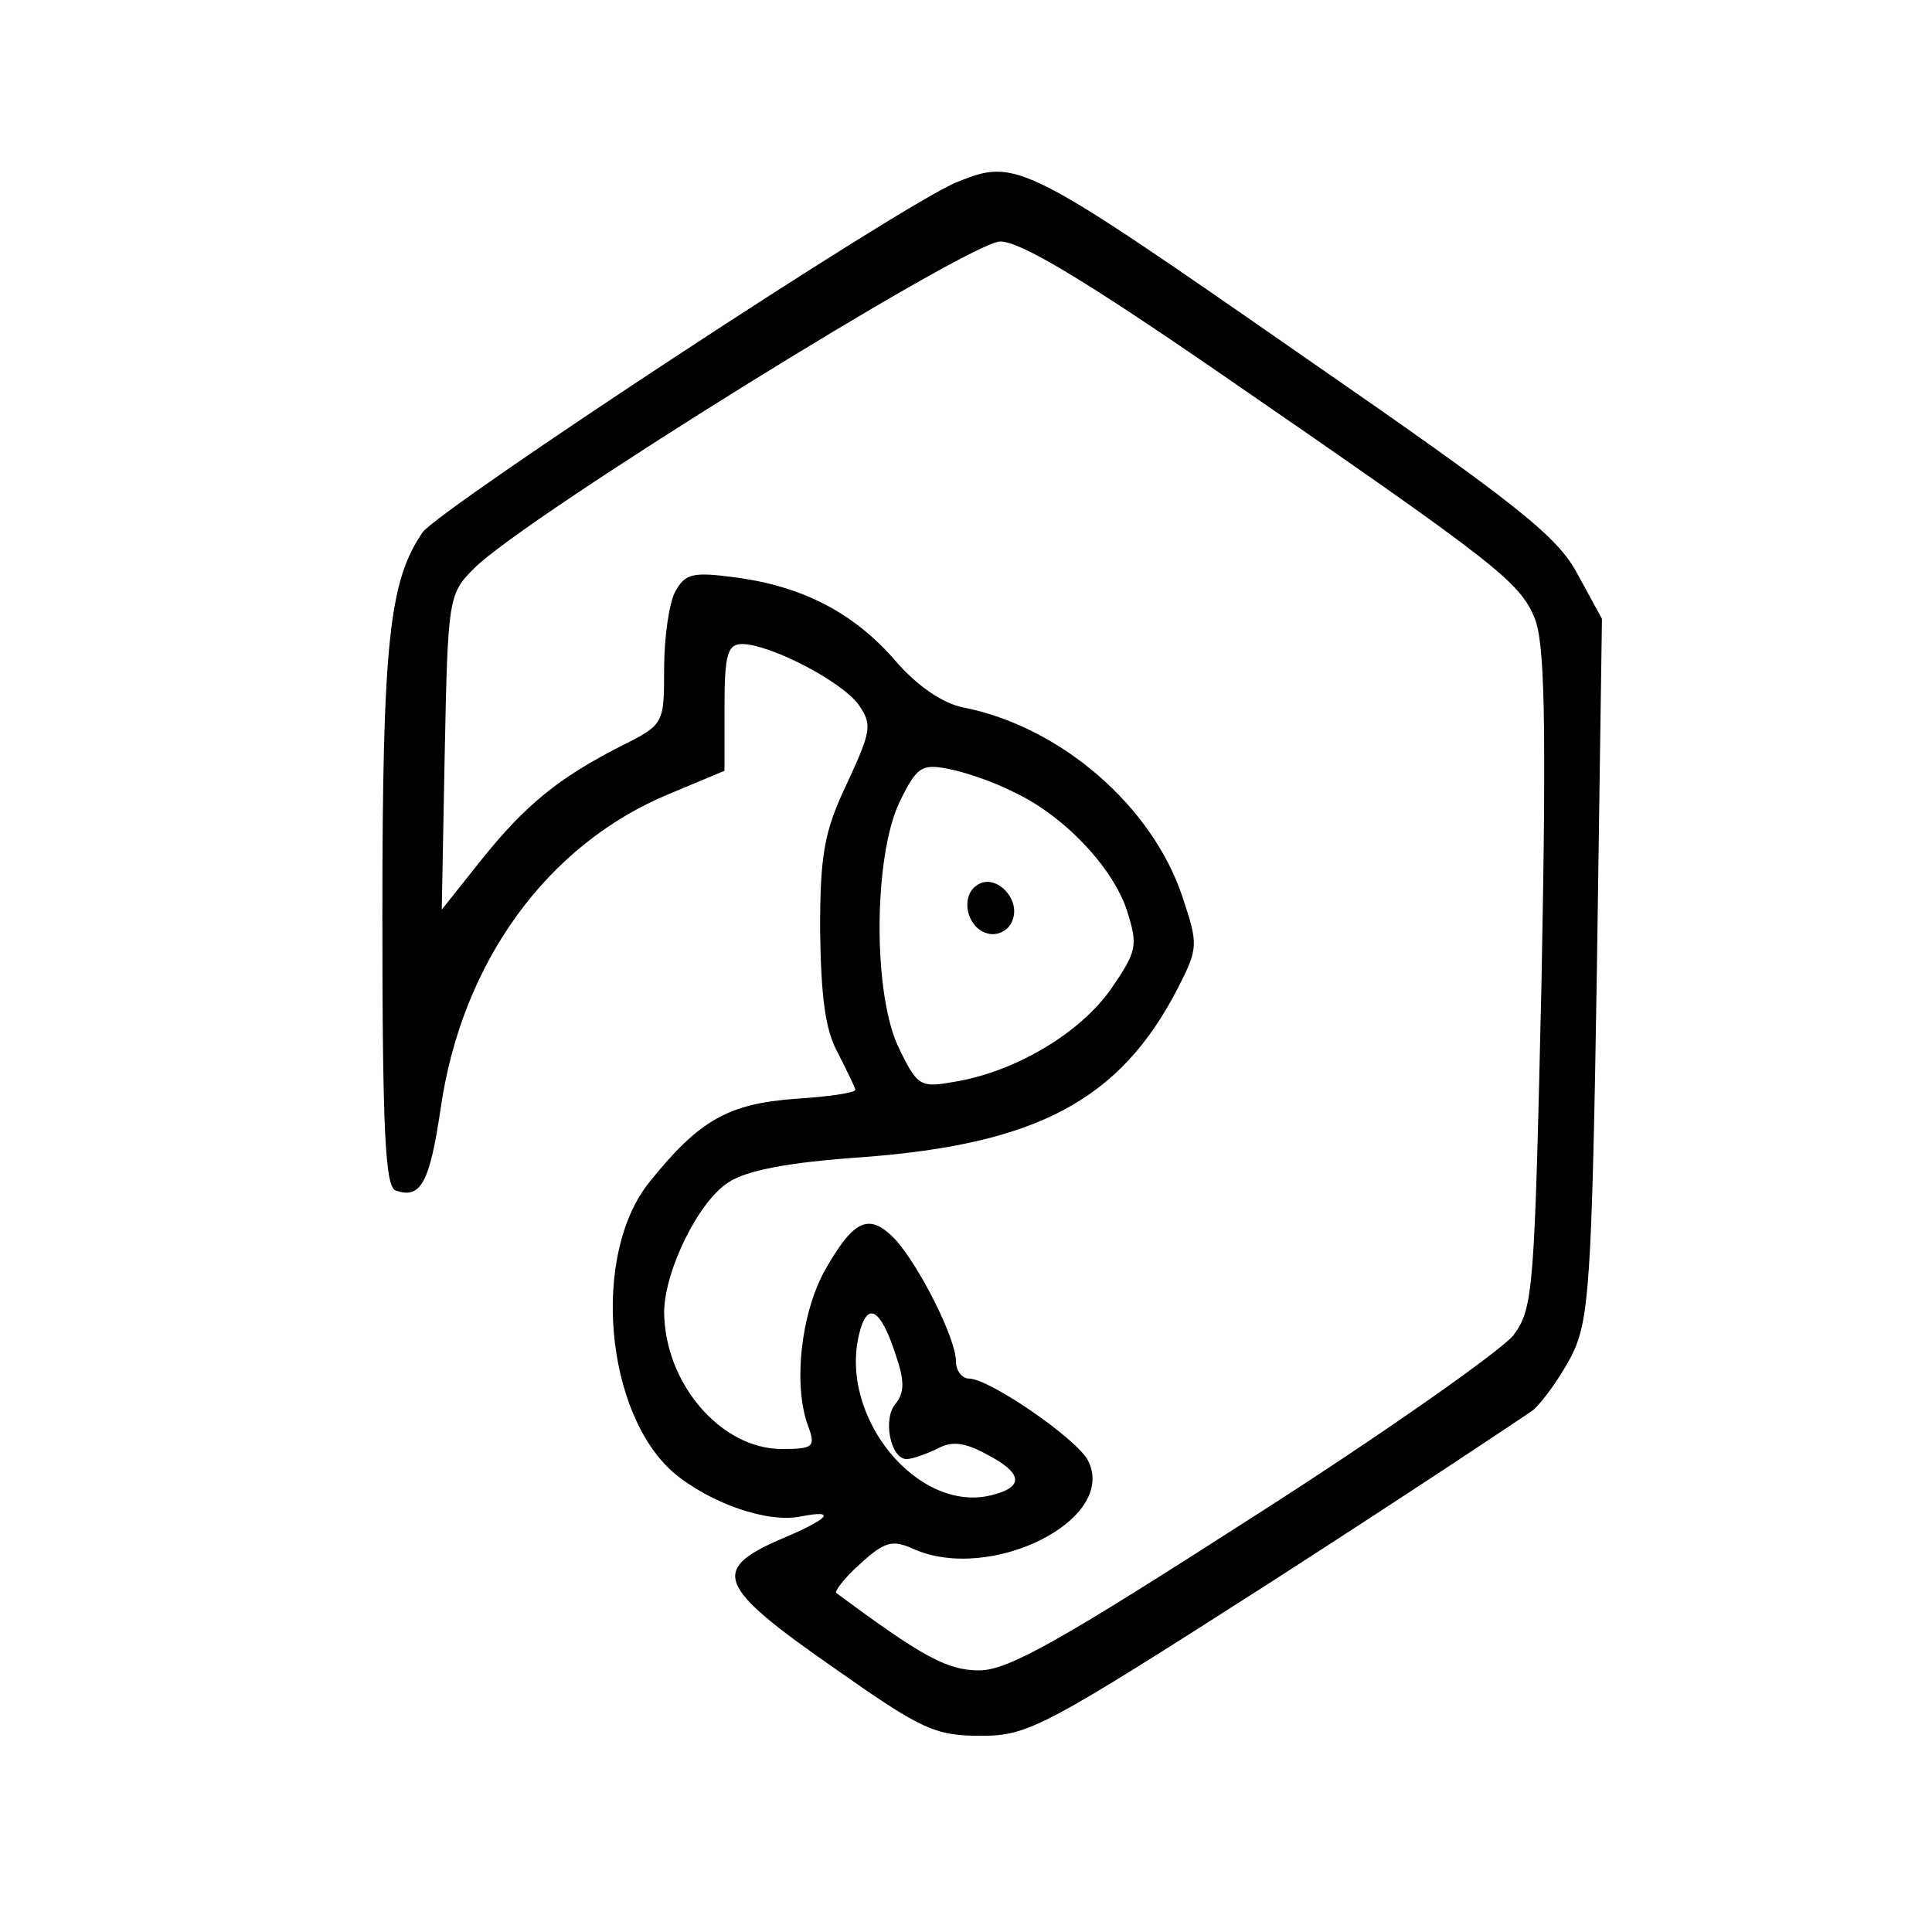
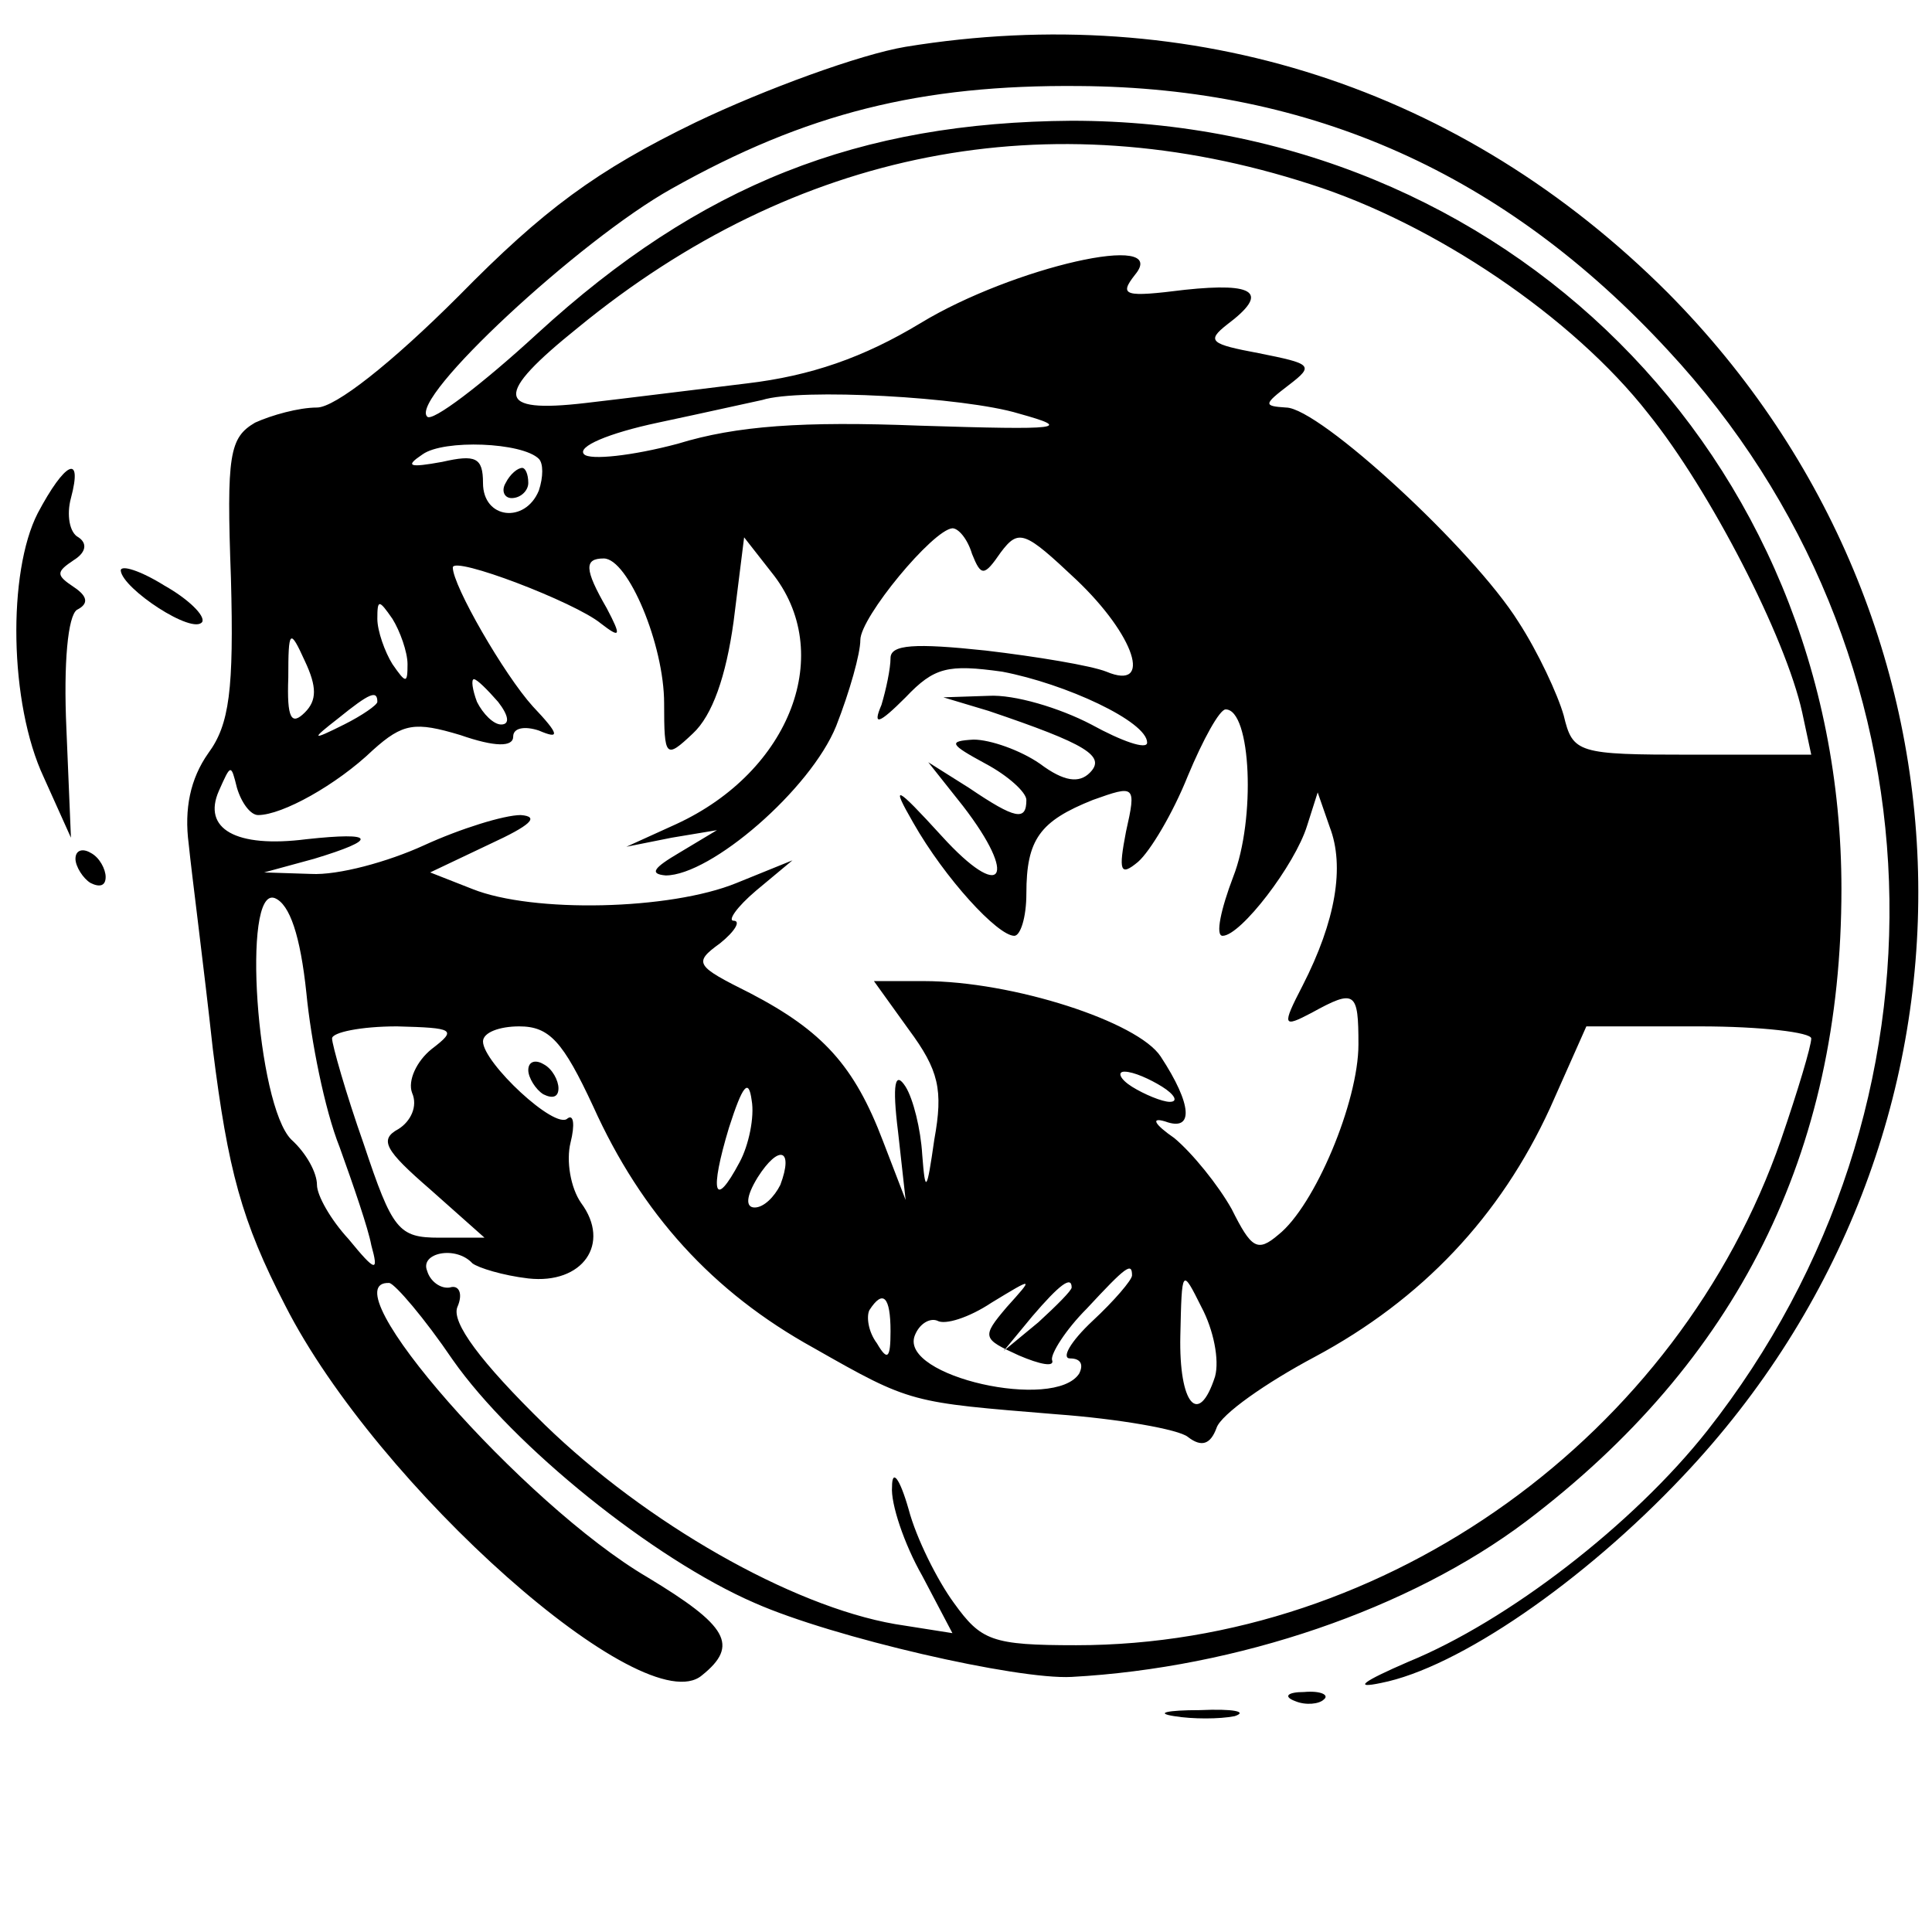
- <svg xmlns="http://www.w3.org/2000/svg" version="1.0" width="192pt" height="192pt" viewBox="0 0 192 192" preserveAspectRatio="xMidYMid meet">
-   <g transform="translate(0,192) scale(0.1,-0.1)" fill="#000000" stroke="none">
-     <path d="M951 1739 c-53 -21 -512 -323 -531 -348 -33 -48 -40 -108 -40 -382 0 -214 3 -268 13 -272 25 -9 34 7 45 82 21 145 106 262 227 312 l55 23 0 63 c0 53 3 63 18 63 29 -1 98 -37 115 -60 14 -20 13 -26 -11 -78 -23 -48 -27 -71 -27 -147 1 -66 5 -99 18 -122 9 -18 17 -34 17 -36 0 -3 -27 -7 -60 -9 -66 -5 -95 -21 -144 -82 -59 -72 -45 -231 24 -290 36 -30 93 -50 126 -43 36 7 29 -2 -21 -23 -69 -30 -62 -47 53 -127 88 -62 101 -68 147 -68 47 0 62 8 290 154 132 85 248 162 259 170 10 9 27 33 38 54 17 35 20 68 25 385 l5 347 -24 44 c-20 38 -59 69 -273 217 -279 194 -285 197 -344 173z m263 -191 c273 -188 296 -206 311 -242 10 -24 12 -99 7 -358 -7 -311 -8 -328 -28 -355 -12 -15 -128 -97 -258 -180 -193 -124 -244 -153 -273 -153 -32 0 -57 14 -142 77 -2 1 8 15 24 29 24 22 32 24 52 15 77 -35 205 29 174 88 -12 22 -98 81 -118 81 -7 0 -13 8 -13 17 0 23 -36 94 -60 121 -26 27 -41 21 -70 -30 -24 -43 -32 -114 -17 -155 8 -21 5 -23 -26 -23 -61 0 -117 66 -117 137 1 41 34 109 64 128 18 12 60 20 133 25 174 13 256 57 313 167 21 41 21 44 5 92 -30 90 -121 169 -218 188 -20 4 -45 21 -66 45 -41 48 -92 75 -159 84 -44 6 -51 4 -61 -14 -6 -11 -11 -46 -11 -76 0 -55 0 -56 -42 -77 -63 -32 -96 -59 -140 -114 l-39 -49 3 157 c3 153 4 157 29 182 49 50 492 325 523 325 20 0 82 -37 220 -132z m-207 -415 c50 -23 99 -75 113 -118 11 -35 10 -40 -16 -78 -31 -44 -95 -82 -155 -92 -34 -6 -37 -5 -55 32 -27 53 -26 192 0 246 17 35 22 38 48 33 16 -3 46 -13 65 -23z m-117 -559 c9 -26 9 -38 0 -49 -13 -15 -5 -55 11 -55 6 0 19 5 30 10 14 8 27 7 49 -5 37 -19 38 -33 5 -41 -73 -18 -152 78 -131 161 8 32 21 25 36 -21z" />
-     <path d="M972 1041 c-19 -11 -11 -45 11 -49 9 -2 20 4 23 13 9 21 -16 47 -34 36z" />
+ <svg xmlns="http://www.w3.org/2000/svg" version="1.0" width="128pt" height="128pt" viewBox="0 0 128 128" preserveAspectRatio="xMidYMid meet">
+   <g transform="translate(0,128) scale(0.1,-0.1)" fill="#000000" stroke="none">
+     <path d="M600 1249 c-30 -5 -93 -28 -139 -50 -66 -32 -101 -58 -157 -115 -45 -45 -82 -74 -94 -74 -12 0 -30 -5 -41 -10 -17 -10 -19 -21 -16 -103 2 -74 -1 -97 -15 -116 -12 -17 -16 -37 -13 -60 2 -20 10 -81 16 -136 10 -80 19 -114 48 -170 61 -120 238 -277 276 -245 25 20 17 33 -36 65 -82 48 -213 197 -171 195 4 -1 23 -23 42 -51 40 -57 133 -132 200 -161 52 -23 174 -51 210 -49 110 6 224 45 301 103 140 106 209 244 209 419 0 287 -223 509 -510 509 -141 -1 -246 -42 -354 -141 -37 -34 -70 -59 -73 -55 -12 12 101 117 162 151 89 50 165 69 270 68 154 -1 282 -58 390 -175 186 -200 196 -500 26 -716 -49 -62 -132 -126 -198 -153 -30 -13 -37 -18 -18 -14 51 10 134 67 200 137 212 224 207 565 -10 784 -136 136 -315 194 -505 163z m268 -91 c82 -26 174 -88 224 -152 41 -51 91 -148 102 -198 l6 -28 -79 0 c-76 0 -79 1 -85 26 -4 14 -17 42 -30 62 -30 48 -132 142 -154 142 -15 1 -15 2 2 15 17 13 15 14 -20 21 -32 6 -35 8 -21 19 28 21 19 28 -28 23 -40 -5 -44 -4 -33 10 24 29 -81 5 -142 -32 -38 -23 -73 -35 -115 -40 -33 -4 -81 -10 -107 -13 -60 -7 -61 5 -5 50 144 118 312 151 485 95z m-193 -152 c36 -10 29 -11 -66 -8 -77 3 -121 0 -160 -12 -30 -8 -58 -11 -62 -7 -5 5 16 14 49 21 33 7 64 14 69 15 25 8 134 2 170 -9z m-318 -30 c3 -3 3 -12 0 -21 -9 -22 -37 -19 -37 5 0 17 -5 19 -27 14 -22 -4 -25 -3 -13 5 14 10 66 8 77 -3z m287 -63 c6 -15 8 -15 19 1 12 16 16 14 50 -18 39 -37 51 -74 20 -61 -10 4 -46 10 -80 14 -47 5 -63 4 -63 -5 0 -7 -3 -21 -6 -31 -6 -14 -2 -13 16 5 19 20 28 22 64 17 42 -8 96 -33 96 -47 0 -5 -17 1 -37 12 -21 11 -51 20 -68 19 l-30 -1 30 -9 c65 -22 78 -30 67 -41 -7 -7 -17 -6 -33 6 -13 9 -33 16 -44 16 -17 -1 -16 -3 8 -16 15 -8 27 -19 27 -24 0 -14 -7 -13 -38 8 l-27 17 23 -29 c37 -48 26 -64 -14 -20 -31 34 -34 35 -19 9 21 -37 56 -75 67 -75 4 0 8 12 8 28 0 36 9 48 44 62 28 10 29 10 22 -21 -5 -26 -4 -30 8 -20 8 7 23 32 33 57 10 24 21 44 25 44 17 0 20 -73 5 -111 -8 -21 -12 -39 -7 -39 12 0 48 47 56 73 l7 22 8 -23 c10 -26 4 -62 -18 -105 -14 -27 -13 -28 6 -18 29 16 31 14 31 -21 0 -38 -29 -107 -53 -126 -14 -12 -18 -9 -31 17 -9 16 -26 37 -38 47 -13 9 -16 14 -6 11 19 -7 18 11 -3 43 -15 23 -98 50 -157 50 l-33 0 23 -32 c20 -27 23 -40 17 -73 -5 -35 -6 -36 -8 -10 -1 17 -6 37 -11 45 -7 11 -9 2 -5 -30 l5 -45 -15 39 c-19 50 -40 73 -88 98 -36 18 -38 20 -20 33 10 8 14 15 9 15 -4 0 2 9 15 20 l24 20 -37 -15 c-44 -18 -135 -20 -175 -4 l-28 11 40 19 c26 12 33 18 20 19 -11 0 -40 -9 -64 -20 -24 -11 -57 -20 -75 -19 l-31 1 33 9 c43 13 41 18 -5 13 -47 -6 -69 7 -58 32 8 18 8 18 12 2 3 -10 9 -18 14 -18 16 0 52 20 76 43 20 18 28 19 58 10 23 -8 35 -8 35 -1 0 6 8 7 17 4 14 -6 14 -3 -4 16 -19 21 -53 80 -53 92 0 8 81 -23 98 -37 13 -10 14 -9 4 10 -15 26 -15 33 -2 33 16 0 40 -57 40 -96 0 -36 1 -37 19 -20 13 12 22 38 27 74 l7 56 18 -23 c43 -53 13 -132 -63 -167 l-33 -15 30 6 30 5 -25 -15 c-17 -10 -20 -14 -9 -15 30 0 96 57 113 99 9 23 16 48 16 57 0 15 48 73 61 74 4 0 10 -7 13 -17z m-374 -73 c0 -13 -1 -13 -10 0 -5 8 -10 22 -10 30 0 13 1 13 10 0 5 -8 10 -22 10 -30z m-68 -32 c-9 -9 -12 -4 -11 23 0 32 1 33 11 11 8 -17 8 -26 0 -34z m128 7 c7 -9 8 -15 2 -15 -5 0 -12 7 -16 15 -3 8 -4 15 -2 15 2 0 9 -7 16 -15z m-80 0 c0 -2 -10 -9 -22 -15 -22 -11 -22 -10 -4 4 21 17 26 19 26 11z m-47 -193 c3 -31 12 -77 22 -102 9 -25 19 -54 21 -65 5 -18 3 -18 -15 4 -12 13 -21 29 -21 36 0 8 -7 21 -17 30 -23 23 -33 168 -11 160 10 -4 17 -25 21 -63z m83 -37 c-10 -8 -16 -21 -13 -29 4 -9 -1 -19 -9 -24 -13 -7 -9 -14 21 -40 l36 -32 -30 0 c-27 0 -31 5 -50 62 -12 34 -21 66 -21 70 0 4 19 8 43 8 38 -1 40 -2 23 -15z m107 -38 c32 -71 79 -123 146 -160 65 -37 64 -36 161 -44 41 -3 81 -10 87 -15 9 -7 15 -5 19 6 3 9 33 30 65 47 71 38 123 93 156 165 l24 54 75 0 c41 0 74 -4 74 -8 0 -5 -9 -35 -20 -67 -68 -196 -261 -335 -467 -335 -56 0 -63 3 -81 28 -11 15 -25 43 -30 62 -6 21 -11 27 -11 15 -1 -11 8 -38 20 -59 l20 -38 -38 6 c-69 12 -165 67 -232 132 -43 42 -62 68 -58 78 4 9 1 15 -5 13 -6 -1 -13 4 -15 11 -5 12 19 17 30 5 4 -3 20 -8 37 -10 36 -4 55 23 35 50 -7 10 -10 28 -7 40 3 12 2 19 -2 16 -8 -8 -56 37 -56 51 0 6 11 10 24 10 20 0 29 -10 49 -53z m97 -37 c-17 -32 -20 -20 -7 23 9 28 13 33 15 18 2 -11 -2 -30 -8 -41z m280 50 c8 -5 11 -10 5 -10 -5 0 -17 5 -25 10 -8 5 -10 10 -5 10 6 0 17 -5 25 -10z m-253 -65 c-4 -8 -11 -15 -17 -15 -6 0 -6 7 2 20 14 22 24 19 15 -5z m233 -60 c0 -3 -12 -17 -26 -30 -15 -14 -21 -25 -15 -25 7 0 9 -4 6 -10 -16 -25 -119 -2 -109 25 3 8 10 12 15 10 5 -3 21 2 36 12 28 17 28 17 10 -3 -17 -20 -16 -21 8 -32 14 -6 24 -8 22 -3 -1 4 9 20 23 34 26 28 30 31 30 22z m55 -67 c-11 -34 -24 -18 -23 27 1 45 1 45 14 19 8 -15 12 -35 9 -46z m-95 59 c0 -2 -10 -12 -22 -23 l-23 -19 19 23 c18 21 26 27 26 19z m-120 -29 c0 -18 -2 -20 -9 -8 -6 8 -7 18 -5 22 9 14 14 9 14 -14z" />
+     <path d="M335 960 c-3 -5 -1 -10 4 -10 6 0 11 5 11 10 0 6 -2 10 -4 10 -3 0 -8 -4 -11 -10z" />
+     <path d="M350 571 c0 -5 5 -13 10 -16 6 -3 10 -2 10 4 0 5 -4 13 -10 16 -5 3 -10 2 -10 -4z" />
+     <path d="M25 940 c-20 -39 -19 -126 4 -175 l18 -40 -3 72 c-2 44 1 75 7 79 8 4 7 9 -2 15 -12 8 -12 10 0 18 8 5 9 11 3 15 -6 3 -8 15 -5 26 8 30 -4 24 -22 -10z" />
+     <path d="M80 902 c1 -12 48 -43 54 -34 2 4 -9 15 -25 24 -16 10 -29 14 -29 10z" />
+     <path d="M50 711 c0 -5 5 -13 10 -16 6 -3 10 -2 10 4 0 5 -4 13 -10 16 -5 3 -10 2 -10 -4z" />
+     <path d="M858 153 c7 -3 16 -2 19 1 4 3 -2 6 -13 5 -11 0 -14 -3 -6 -6z" />
+     <path d="M778 143 c12 -2 30 -2 40 0 9 3 -1 5 -23 4 -22 0 -30 -2 -17 -4z" />
  </g>
</svg>
